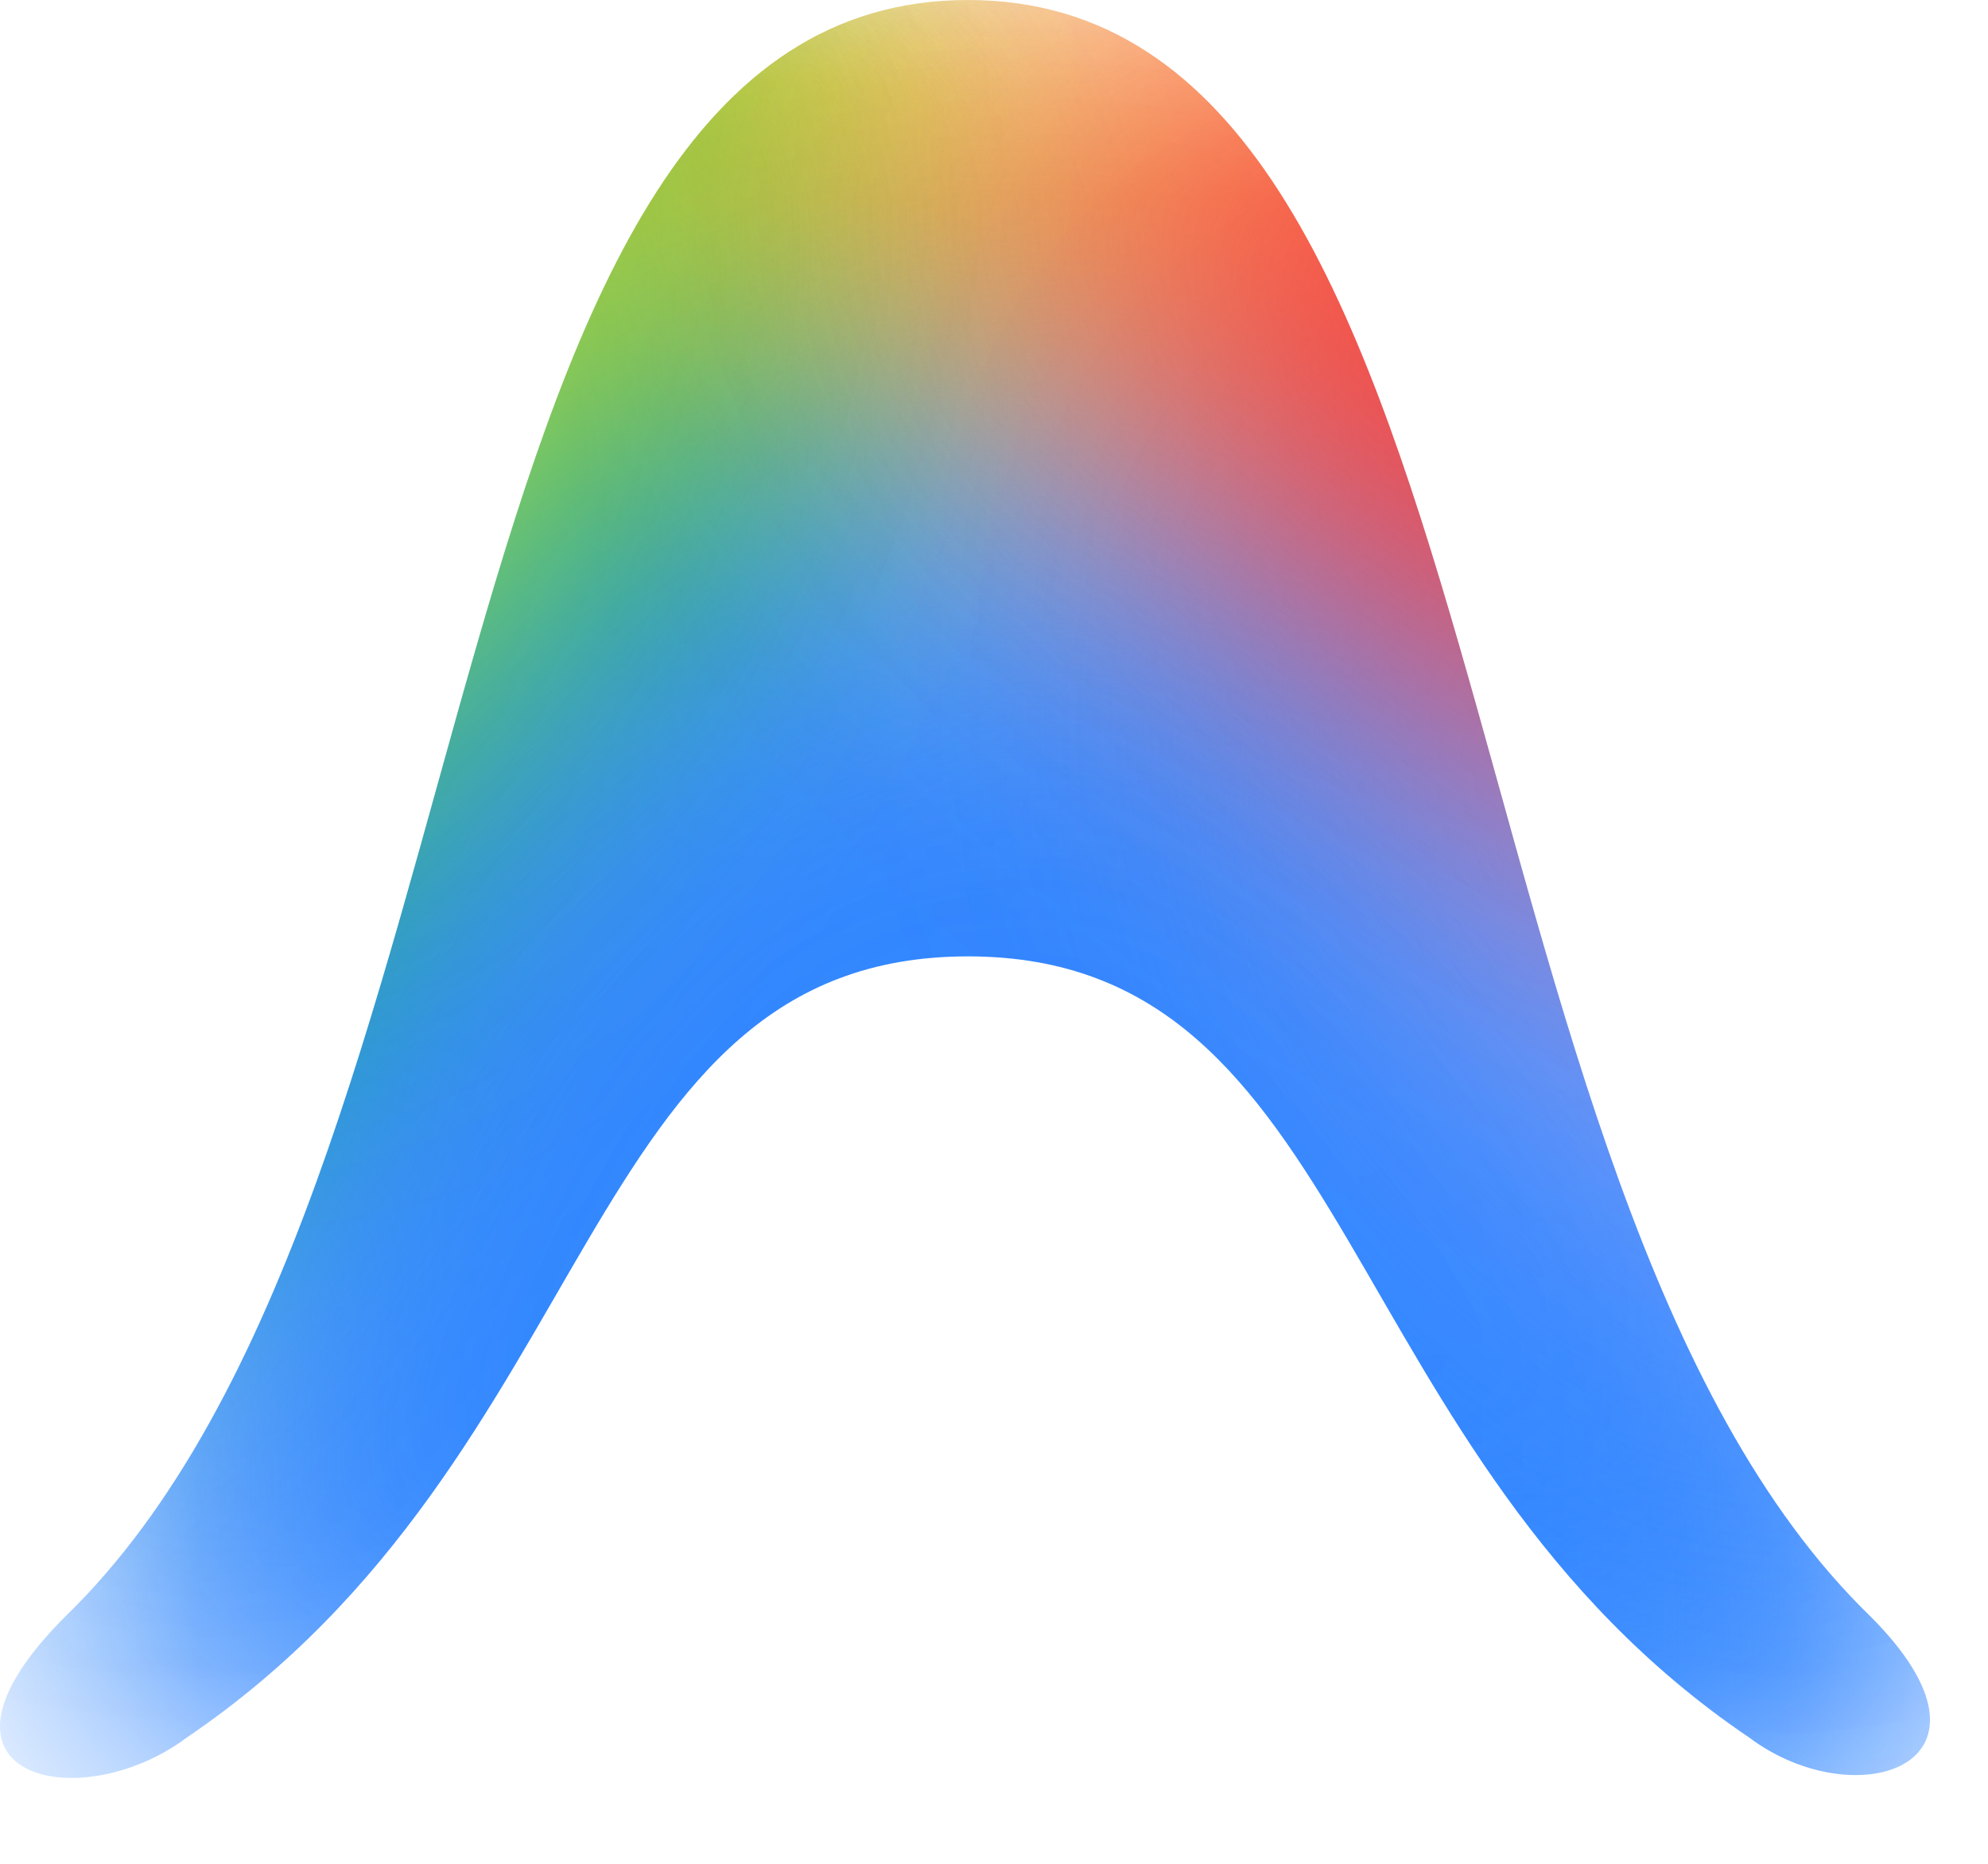
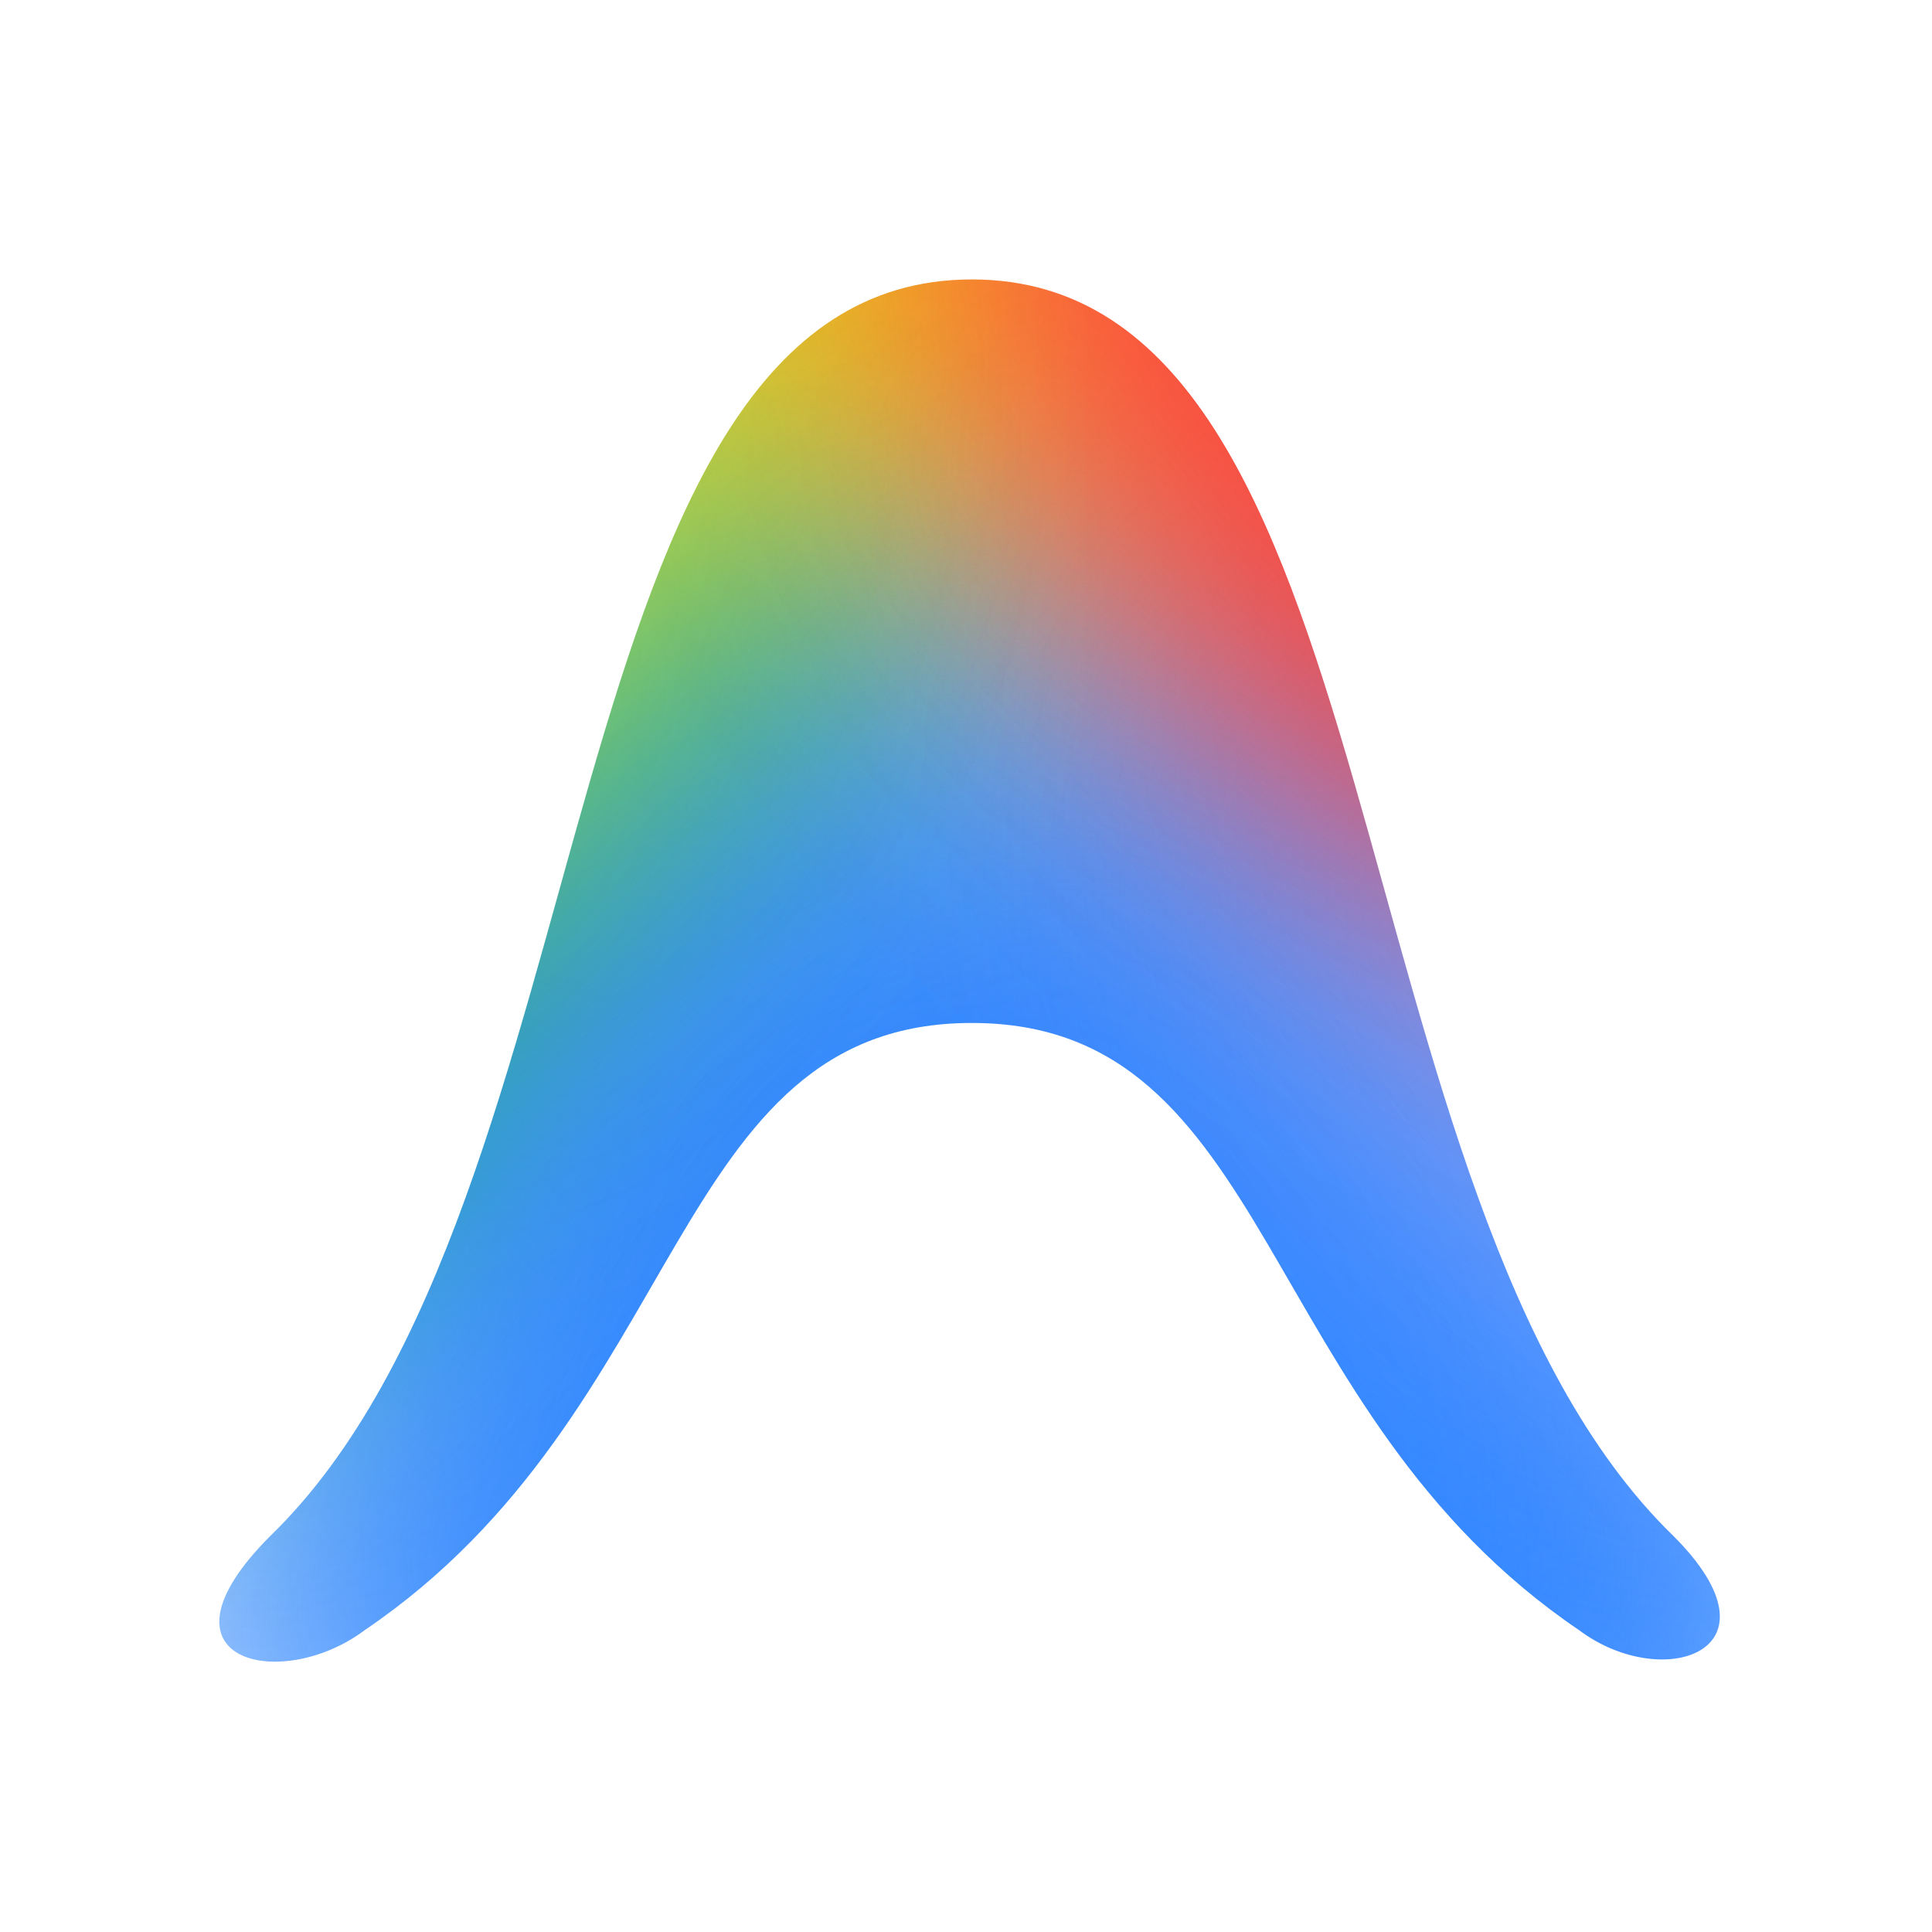
- <svg xmlns="http://www.w3.org/2000/svg" width="16" height="15" viewBox="0 0 16 15" fill="none">
-   <mask id="antigravity__mask0_111_52" style="mask-type:alpha" maskUnits="userSpaceOnUse" x="0" y="0" width="16" height="15">
-     <path d="M14.078 13.984C14.945 14.634 16.246 14.201 15.053 13.008C11.476 9.539 12.235 0 7.79 0C3.346 0 4.105 9.539 0.527 13.008C-0.774 14.309 0.636 14.634 1.503 13.984C4.863 11.708 4.647 7.697 7.79 7.697C10.934 7.697 10.717 11.708 14.078 13.984Z" fill="black" />
-   </mask>
-   <g mask="url(#antigravity__mask0_111_52)">
-     <g filter="url(#antigravity__filter0_f_111_52)">
-       <path d="M-0.659 -3.231C-0.923 -0.907 1.08 1.229 3.814 1.539C6.548 1.849 8.978 0.217 9.242 -2.107C9.506 -4.431 7.503 -6.566 4.769 -6.876C2.035 -7.187 -0.395 -5.554 -0.659 -3.231Z" fill="#FFE432" />
-     </g>
-     <g filter="url(#antigravity__filter1_f_111_52)">
-       <path d="M9.882 4.366C10.567 7.316 13.566 9.139 16.58 8.439C19.594 7.739 21.482 4.781 20.797 1.831C20.112 -1.118 17.114 -2.941 14.1 -2.241C11.085 -1.541 9.197 1.417 9.882 4.366Z" fill="#FC413D" />
-     </g>
-     <g filter="url(#antigravity__filter2_f_111_52)">
-       <path d="M-8.053 6.345C-7.187 9.389 -3.289 10.947 0.654 9.826C4.597 8.705 7.092 5.328 6.226 2.285C5.36 -0.759 1.462 -2.318 -2.481 -1.196C-6.424 -0.075 -8.918 3.301 -8.053 6.345Z" fill="#00B95C" />
-     </g>
-     <g filter="url(#antigravity__filter3_f_111_52)">
-       <path d="M-8.053 6.345C-7.187 9.389 -3.289 10.947 0.654 9.826C4.597 8.705 7.092 5.328 6.226 2.285C5.36 -0.759 1.462 -2.318 -2.481 -1.196C-6.424 -0.075 -8.918 3.301 -8.053 6.345Z" fill="#00B95C" />
-     </g>
-     <g filter="url(#antigravity__filter4_f_111_52)">
-       <path d="M-4.924 8.867C-2.754 11.084 0.983 10.944 3.423 8.555C5.862 6.166 6.081 2.433 3.912 0.217C1.742 -1.999 -1.995 -1.859 -4.435 0.529C-6.875 2.918 -7.094 6.651 -4.924 8.867Z" fill="#00B95C" />
-     </g>
-     <g filter="url(#antigravity__filter5_f_111_52)">
-       <path d="M6.428 17.226C7.102 20.127 9.913 21.953 12.706 21.304C15.5 20.655 17.218 17.778 16.544 14.877C15.871 11.976 13.06 10.15 10.266 10.799C7.473 11.448 5.754 14.325 6.428 17.226Z" fill="#3186FF" />
-     </g>
-     <g filter="url(#antigravity__filter6_f_111_52)">
-       <path d="M1.665 -5.945C0.254 -2.803 1.798 0.952 5.113 2.44C8.428 3.928 12.259 2.586 13.67 -0.556C15.081 -3.699 13.537 -7.453 10.222 -8.942C6.907 -10.43 3.076 -9.088 1.665 -5.945Z" fill="#FBBC04" />
-     </g>
-     <g filter="url(#antigravity__filter7_f_111_52)">
-       <path d="M-2.114 24.39C-5.53 23.05 0.307 12.018 1.759 8.32C3.21 4.623 7.156 2.713 10.571 4.054C13.987 5.394 18.035 12.78 16.584 16.477C15.132 20.174 1.301 25.731 -2.114 24.39Z" fill="#3186FF" />
-     </g>
-     <g filter="url(#antigravity__filter8_f_111_52)">
-       <path d="M18.581 10.66C17.667 11.727 15.281 11.183 13.251 9.444C11.222 7.706 10.319 5.431 11.233 4.364C12.147 3.296 14.534 3.841 16.563 5.579C18.592 7.318 19.496 9.592 18.581 10.66Z" fill="#749BFF" />
-     </g>
-     <g filter="url(#antigravity__filter9_f_111_52)">
-       <path d="M11.755 5.227C15.516 7.771 19.847 7.938 21.429 5.6C23.01 3.263 21.243 -0.695 17.482 -3.239C13.721 -5.783 9.39 -5.95 7.809 -3.613C6.227 -1.275 7.994 2.683 11.755 5.227Z" fill="#FC413D" />
-     </g>
-     <g filter="url(#antigravity__filter10_f_111_52)">
-       <path d="M-0.592 1.089C-1.524 3.337 -1.22 5.598 0.088 6.14C1.395 6.682 3.21 5.299 4.141 3.051C5.073 0.804 4.769 -1.458 3.462 -2C2.155 -2.542 0.34 -1.159 -0.592 1.089Z" fill="#FFEE48" />
-     </g>
-   </g>
+ <svg xmlns="http://www.w3.org/2000/svg" viewBox="0 0 20 20">
  <defs>
    <filter id="antigravity__filter0_f_111_52" x="-2.128" y="-8.36" width="12.839" height="11.383" filterUnits="userSpaceOnUse" color-interpolation-filters="sRGB">
      <feFlood flood-opacity="0" result="BackgroundImageFix" />
      <feBlend mode="normal" in="SourceGraphic" in2="BackgroundImageFix" result="shape" />
      <feGaussianBlur stdDeviation="0.723" result="effect1_foregroundBlur_111_52" />
    </filter>
    <filter id="antigravity__filter1_f_111_52" x="2.752" y="-9.381" width="25.176" height="24.96" filterUnits="userSpaceOnUse" color-interpolation-filters="sRGB">
      <feFlood flood-opacity="0" result="BackgroundImageFix" />
      <feBlend mode="normal" in="SourceGraphic" in2="BackgroundImageFix" result="shape" />
      <feGaussianBlur stdDeviation="3.495" result="effect1_foregroundBlur_111_52" />
    </filter>
    <filter id="antigravity__filter2_f_111_52" x="-14.167" y="-7.502" width="26.507" height="23.634" filterUnits="userSpaceOnUse" color-interpolation-filters="sRGB">
      <feFlood flood-opacity="0" result="BackgroundImageFix" />
      <feBlend mode="normal" in="SourceGraphic" in2="BackgroundImageFix" result="shape" />
      <feGaussianBlur stdDeviation="2.971" result="effect1_foregroundBlur_111_52" />
    </filter>
    <filter id="antigravity__filter3_f_111_52" x="-14.167" y="-7.502" width="26.507" height="23.634" filterUnits="userSpaceOnUse" color-interpolation-filters="sRGB">
      <feFlood flood-opacity="0" result="BackgroundImageFix" />
      <feBlend mode="normal" in="SourceGraphic" in2="BackgroundImageFix" result="shape" />
      <feGaussianBlur stdDeviation="2.971" result="effect1_foregroundBlur_111_52" />
    </filter>
    <filter id="antigravity__filter4_f_111_52" x="-12.361" y="-7.3" width="23.709" height="23.685" filterUnits="userSpaceOnUse" color-interpolation-filters="sRGB">
      <feFlood flood-opacity="0" result="BackgroundImageFix" />
      <feBlend mode="normal" in="SourceGraphic" in2="BackgroundImageFix" result="shape" />
      <feGaussianBlur stdDeviation="2.971" result="effect1_foregroundBlur_111_52" />
    </filter>
    <filter id="antigravity__filter5_f_111_52" x="0.635" y="5.021" width="21.703" height="22.062" filterUnits="userSpaceOnUse" color-interpolation-filters="sRGB">
      <feFlood flood-opacity="0" result="BackgroundImageFix" />
      <feBlend mode="normal" in="SourceGraphic" in2="BackgroundImageFix" result="shape" />
      <feGaussianBlur stdDeviation="2.824" result="effect1_foregroundBlur_111_52" />
    </filter>
    <filter id="antigravity__filter6_f_111_52" x="-3.975" y="-14.667" width="23.286" height="22.831" filterUnits="userSpaceOnUse" color-interpolation-filters="sRGB">
      <feFlood flood-opacity="0" result="BackgroundImageFix" />
      <feBlend mode="normal" in="SourceGraphic" in2="BackgroundImageFix" result="shape" />
      <feGaussianBlur stdDeviation="2.559" result="effect1_foregroundBlur_111_52" />
    </filter>
    <filter id="antigravity__filter7_f_111_52" x="-7.741" y="-0.945" width="29.198" height="30.11" filterUnits="userSpaceOnUse" color-interpolation-filters="sRGB">
      <feFlood flood-opacity="0" result="BackgroundImageFix" />
      <feBlend mode="normal" in="SourceGraphic" in2="BackgroundImageFix" result="shape" />
      <feGaussianBlur stdDeviation="2.285" result="effect1_foregroundBlur_111_52" />
    </filter>
    <filter id="antigravity__filter8_f_111_52" x="6.786" y="-0.272" width="16.241" height="15.568" filterUnits="userSpaceOnUse" color-interpolation-filters="sRGB">
      <feFlood flood-opacity="0" result="BackgroundImageFix" />
      <feBlend mode="normal" in="SourceGraphic" in2="BackgroundImageFix" result="shape" />
      <feGaussianBlur stdDeviation="2.045" result="effect1_foregroundBlur_111_52" />
    </filter>
    <filter id="antigravity__filter9_f_111_52" x="3.775" y="-8.717" width="21.687" height="19.421" filterUnits="userSpaceOnUse" color-interpolation-filters="sRGB">
      <feFlood flood-opacity="0" result="BackgroundImageFix" />
      <feBlend mode="normal" in="SourceGraphic" in2="BackgroundImageFix" result="shape" />
      <feGaussianBlur stdDeviation="1.727" result="effect1_foregroundBlur_111_52" />
    </filter>
    <filter id="antigravity__filter10_f_111_52" x="-5.407" y="-6.392" width="14.364" height="16.925" filterUnits="userSpaceOnUse" color-interpolation-filters="sRGB">
      <feFlood flood-opacity="0" result="BackgroundImageFix" />
      <feBlend mode="normal" in="SourceGraphic" in2="BackgroundImageFix" result="shape" />
      <feGaussianBlur stdDeviation="2.138" result="effect1_foregroundBlur_111_52" />
    </filter>
  </defs>
+   <mask id="antigravity__mask0_111_52" style="mask-type:alpha" maskUnits="userSpaceOnUse" x="0" y="0" width="16" height="15">
+     <path d="M14.078 13.984C14.945 14.634 16.246 14.201 15.053 13.008C11.476 9.539 12.235 0 7.79 0C3.346 0 4.105 9.539 0.527 13.008C-0.774 14.309 0.636 14.634 1.503 13.984C4.863 11.708 4.647 7.697 7.79 7.697C10.934 7.697 10.717 11.708 14.078 13.984Z" fill="black" />
+   </mask>
+   <g mask="url(#antigravity__mask0_111_52)" transform="matrix(1, 0, 0, 1, 2.270533, 2.892636)">
+     <g filter="url(#antigravity__filter0_f_111_52)">
+       <path d="M-0.659 -3.231C-0.923 -0.907 1.08 1.229 3.814 1.539C6.548 1.849 8.978 0.217 9.242 -2.107C9.506 -4.431 7.503 -6.566 4.769 -6.876C2.035 -7.187 -0.395 -5.554 -0.659 -3.231Z" fill="#FFE432" />
+     </g>
+     <g filter="url(#antigravity__filter1_f_111_52)">
+       <path d="M9.882 4.366C10.567 7.316 13.566 9.139 16.58 8.439C19.594 7.739 21.482 4.781 20.797 1.831C20.112 -1.118 17.114 -2.941 14.1 -2.241C11.085 -1.541 9.197 1.417 9.882 4.366Z" fill="#FC413D" />
+     </g>
+     <g filter="url(#antigravity__filter2_f_111_52)">
+       <path d="M-8.053 6.345C-7.187 9.389 -3.289 10.947 0.654 9.826C4.597 8.705 7.092 5.328 6.226 2.285C5.36 -0.759 1.462 -2.318 -2.481 -1.196C-6.424 -0.075 -8.918 3.301 -8.053 6.345Z" fill="#00B95C" />
+     </g>
+     <g filter="url(#antigravity__filter3_f_111_52)">
+       <path d="M-8.053 6.345C-7.187 9.389 -3.289 10.947 0.654 9.826C4.597 8.705 7.092 5.328 6.226 2.285C5.36 -0.759 1.462 -2.318 -2.481 -1.196C-6.424 -0.075 -8.918 3.301 -8.053 6.345Z" fill="#00B95C" />
+     </g>
+     <g filter="url(#antigravity__filter4_f_111_52)">
+       <path d="M-4.924 8.867C-2.754 11.084 0.983 10.944 3.423 8.555C5.862 6.166 6.081 2.433 3.912 0.217C1.742 -1.999 -1.995 -1.859 -4.435 0.529C-6.875 2.918 -7.094 6.651 -4.924 8.867Z" fill="#00B95C" />
+     </g>
+     <g filter="url(#antigravity__filter5_f_111_52)">
+       <path d="M6.428 17.226C7.102 20.127 9.913 21.953 12.706 21.304C15.5 20.655 17.218 17.778 16.544 14.877C15.871 11.976 13.06 10.15 10.266 10.799C7.473 11.448 5.754 14.325 6.428 17.226Z" fill="#3186FF" />
+     </g>
+     <g filter="url(#antigravity__filter6_f_111_52)">
+       <path d="M1.665 -5.945C0.254 -2.803 1.798 0.952 5.113 2.44C8.428 3.928 12.259 2.586 13.67 -0.556C15.081 -3.699 13.537 -7.453 10.222 -8.942C6.907 -10.43 3.076 -9.088 1.665 -5.945Z" fill="#FBBC04" />
+     </g>
+     <g filter="url(#antigravity__filter7_f_111_52)">
+       <path d="M-2.114 24.39C-5.53 23.05 0.307 12.018 1.759 8.32C3.21 4.623 7.156 2.713 10.571 4.054C13.987 5.394 18.035 12.78 16.584 16.477C15.132 20.174 1.301 25.731 -2.114 24.39Z" fill="#3186FF" />
+     </g>
+     <g filter="url(#antigravity__filter8_f_111_52)">
+       <path d="M18.581 10.66C17.667 11.727 15.281 11.183 13.251 9.444C11.222 7.706 10.319 5.431 11.233 4.364C12.147 3.296 14.534 3.841 16.563 5.579C18.592 7.318 19.496 9.592 18.581 10.66Z" fill="#749BFF" />
+     </g>
+     <g filter="url(#antigravity__filter9_f_111_52)">
+       <path d="M11.755 5.227C15.516 7.771 19.847 7.938 21.429 5.6C23.01 3.263 21.243 -0.695 17.482 -3.239C13.721 -5.783 9.39 -5.95 7.809 -3.613C6.227 -1.275 7.994 2.683 11.755 5.227Z" fill="#FC413D" />
+     </g>
+     <g filter="url(#antigravity__filter10_f_111_52)">
+       <path d="M-0.592 1.089C-1.524 3.337 -1.22 5.598 0.088 6.14C1.395 6.682 3.21 5.299 4.141 3.051C5.073 0.804 4.769 -1.458 3.462 -2C2.155 -2.542 0.34 -1.159 -0.592 1.089Z" fill="#FFEE48" />
+     </g>
+   </g>
</svg>
